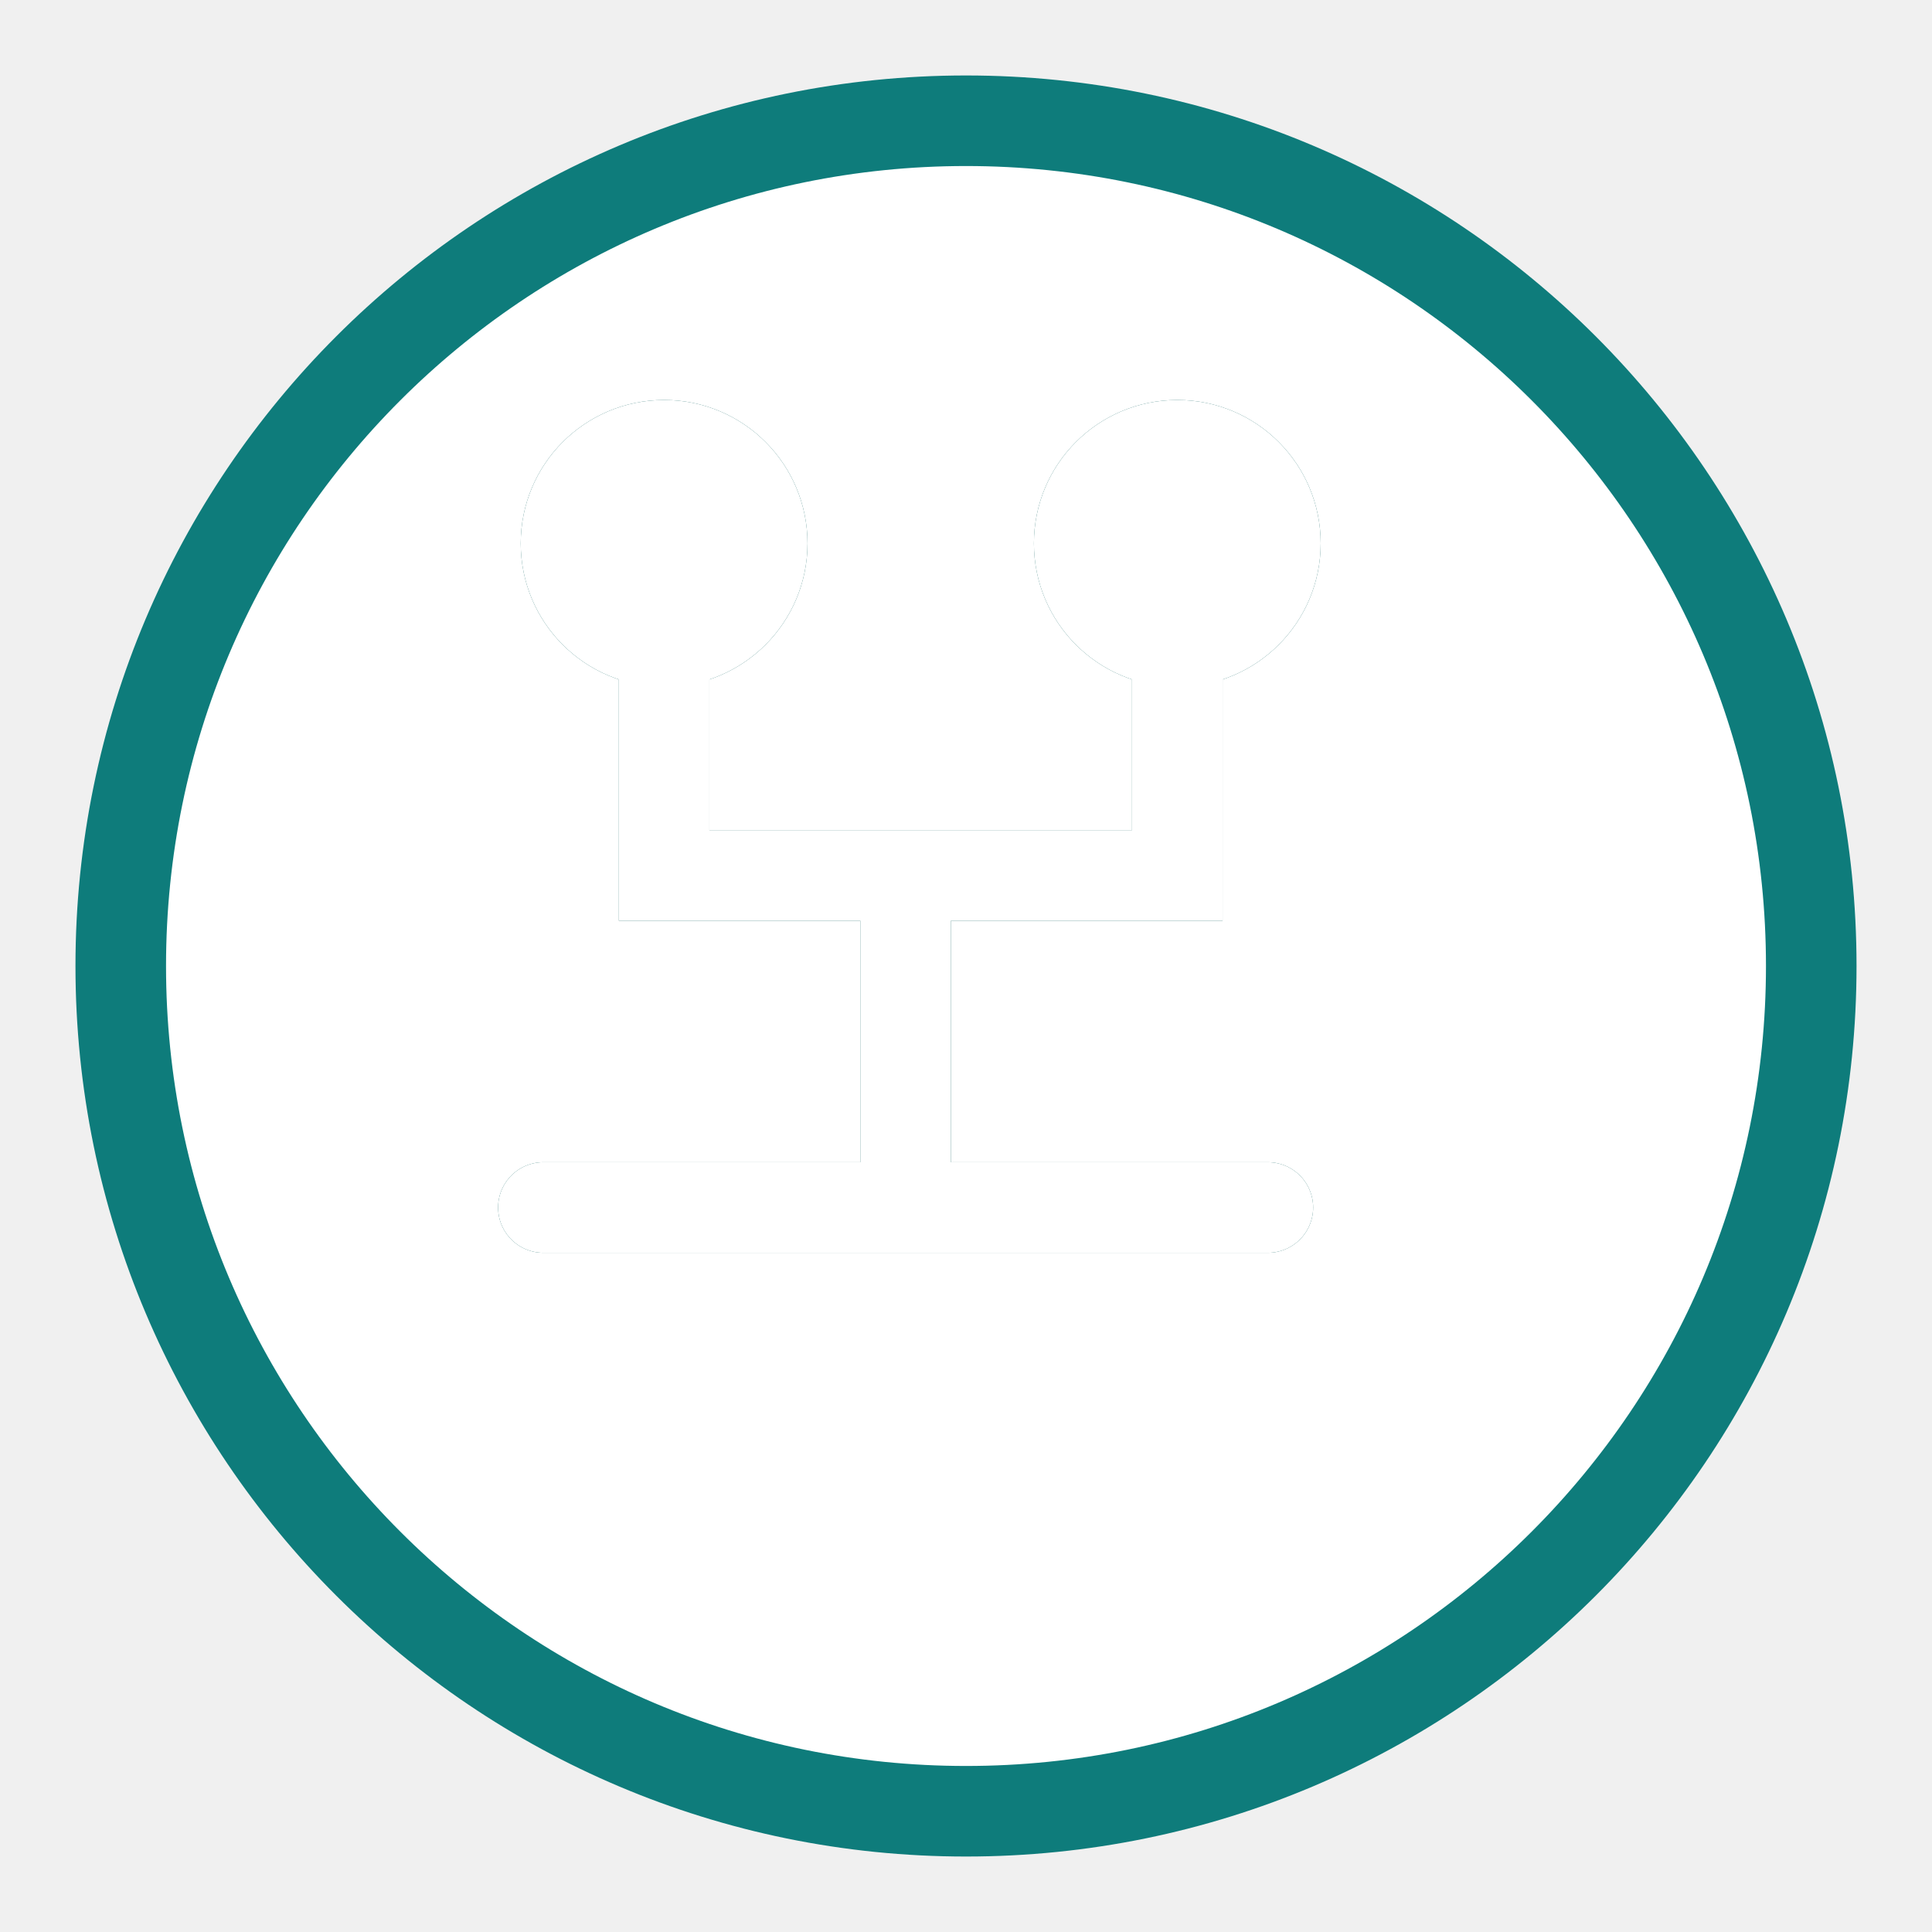
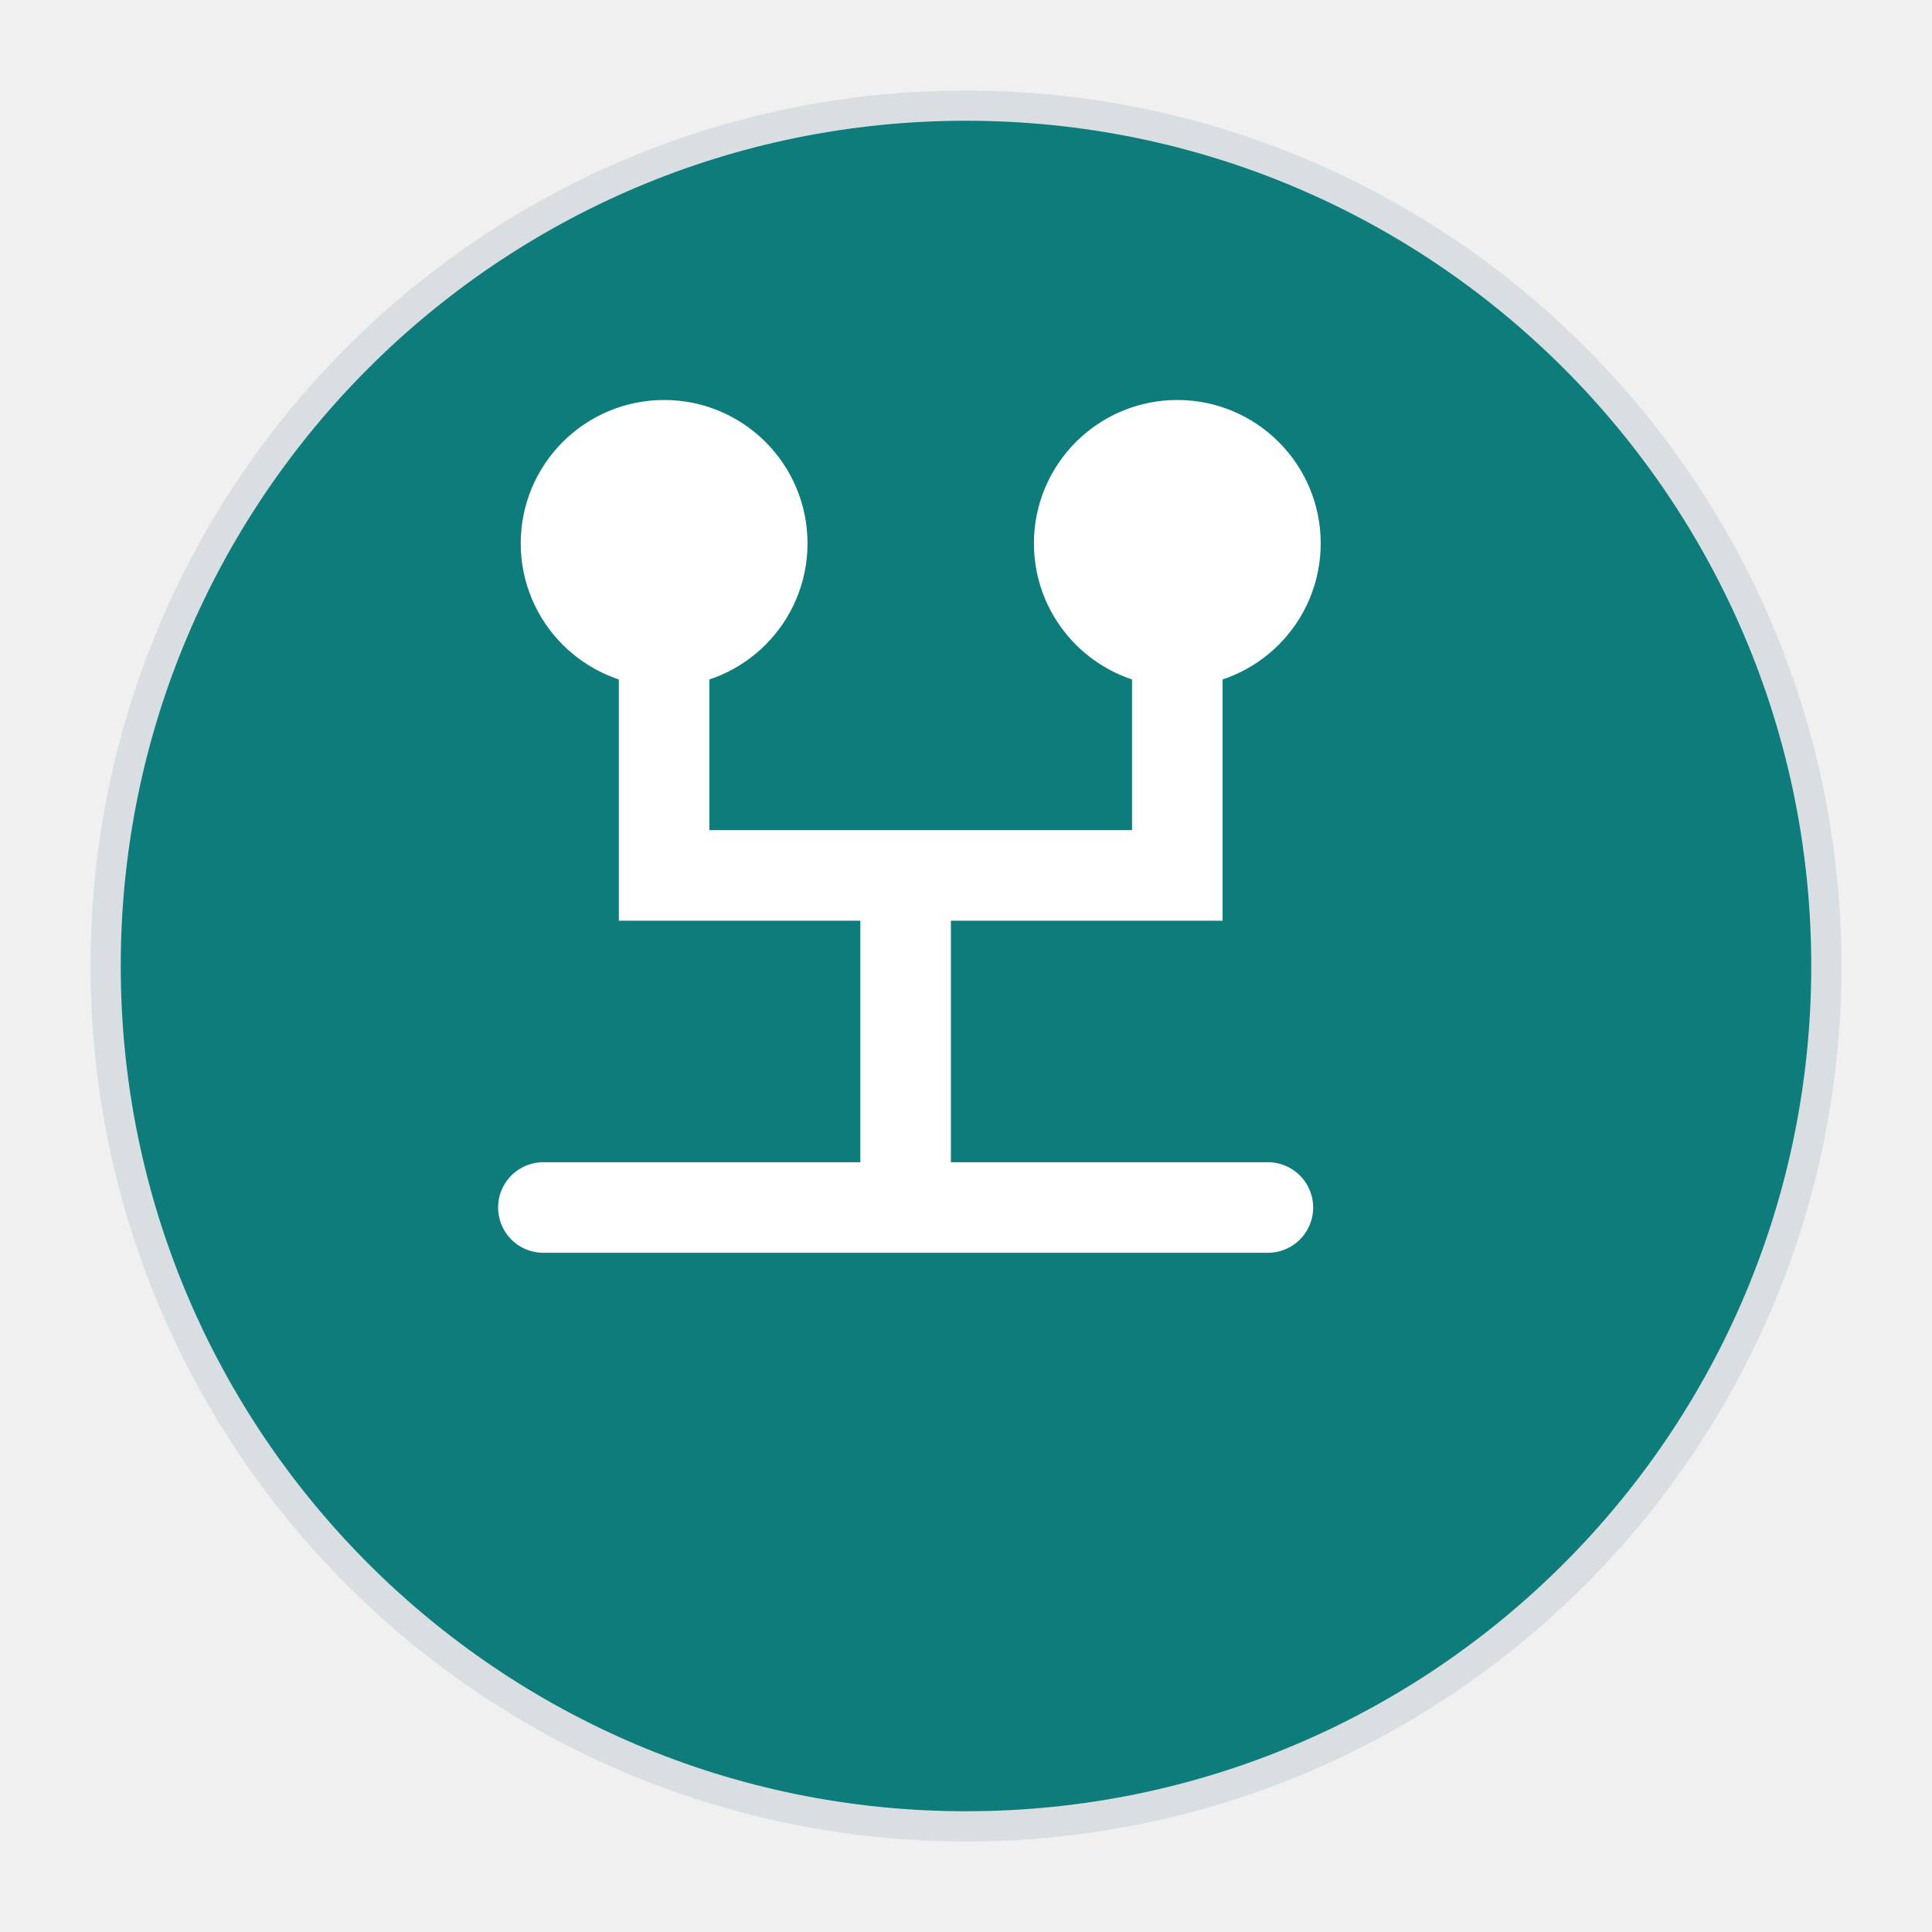
<svg xmlns="http://www.w3.org/2000/svg" viewBox="0 0 64 64" fill="none">
  <g id="ring">
    <circle cx="32" cy="32" r="28" fill="#FFFFFF" stroke="#D9DEE3" stroke-width="2" />
-   </g>
-   <g id="ring-active">
-     <circle cx="32" cy="32" r="28" fill="none" stroke="#0E7C7B" stroke-width="3" />
  </g>
  <g id="icon">
    <path d="M22 18 V29 H39 V18 M30 29 V40 M18 40 H42" stroke="#095D5C" stroke-width="3" stroke-linecap="round" />
    <circle cx="22" cy="18" r="4" fill="#E6F2F2" stroke="#095D5C" stroke-width="1.5" />
    <circle cx="39" cy="18" r="4" fill="#E6F2F2" stroke="#095D5C" stroke-width="1.5" />
+   </g>
+   <g id="ring-active">
+     <circle cx="32" cy="32" r="28" fill="#0E7C7B" />
  </g>
  <g id="icon-active">
    <path d="M22 18 V29 H39 V18 M30 29 V40 M18 40 H42" stroke="#FFFFFF" stroke-width="3" stroke-linecap="round" />
    <circle cx="22" cy="18" r="4" fill="#FFFFFF" stroke="#FFFFFF" stroke-width="1.5" />
    <circle cx="39" cy="18" r="4" fill="#FFFFFF" stroke="#FFFFFF" stroke-width="1.5" />
  </g>
</svg>
